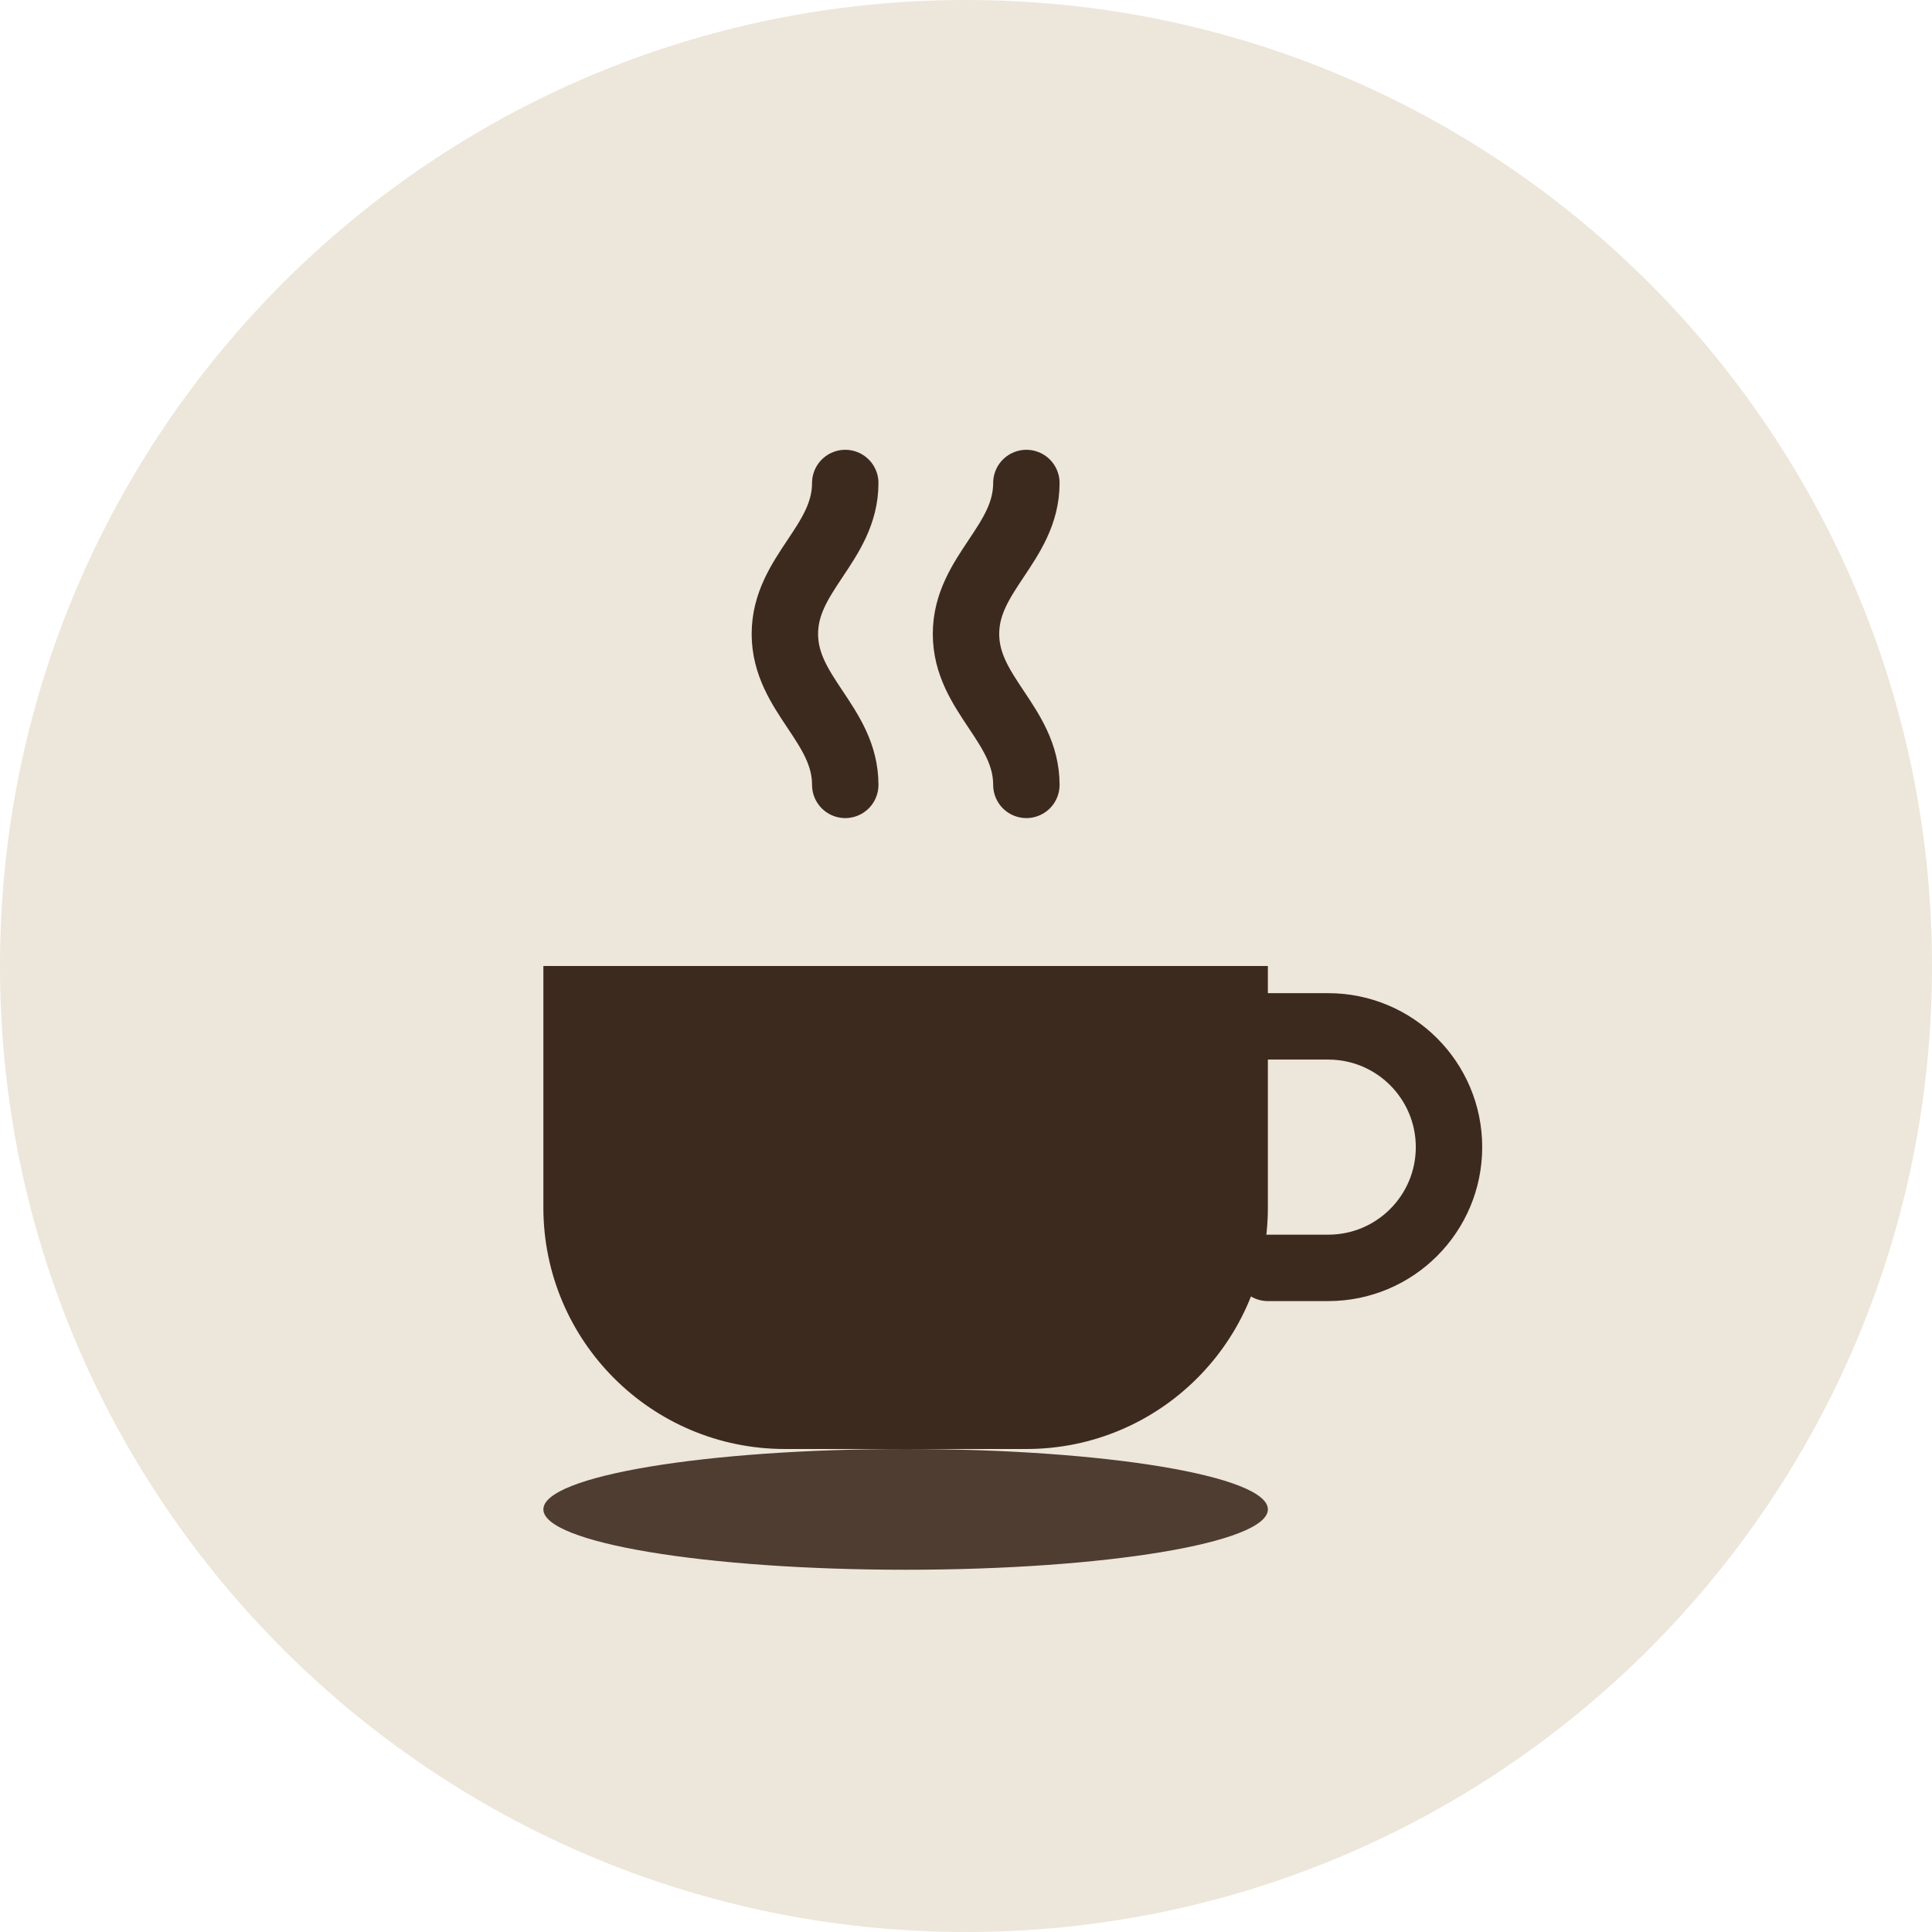
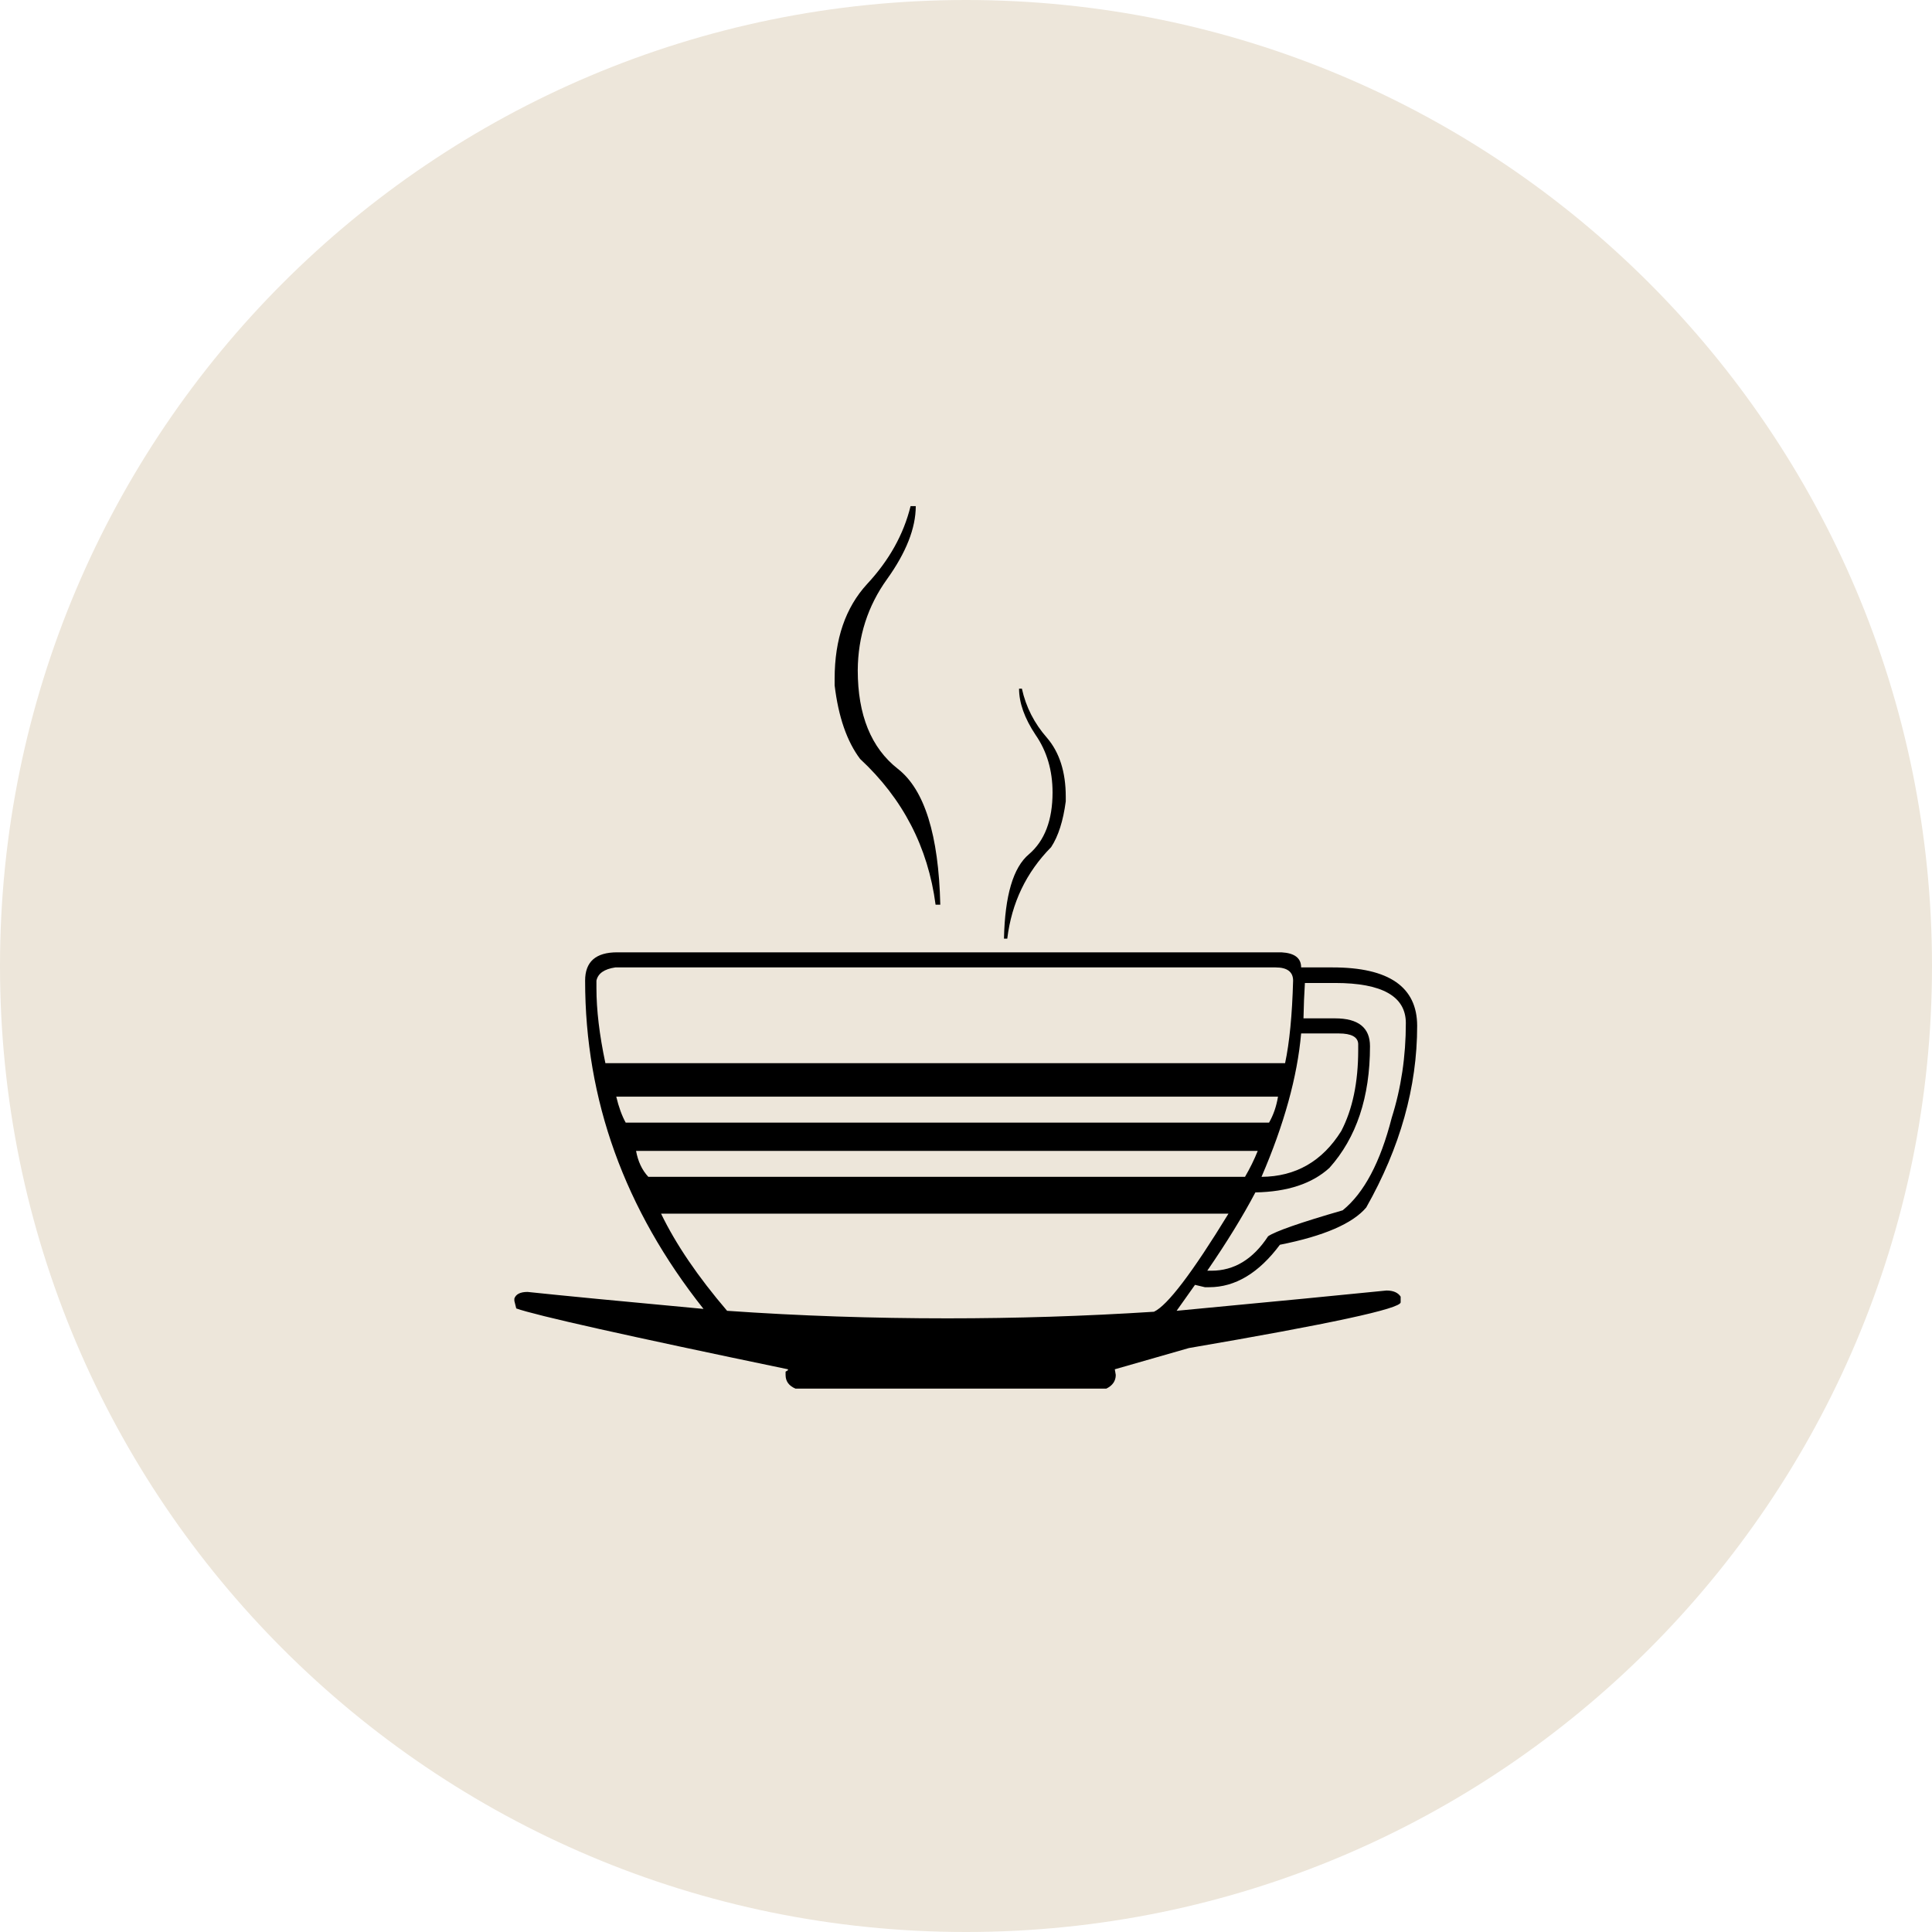
<svg xmlns="http://www.w3.org/2000/svg" viewBox="0 0 64 64">
  <circle cx="32" cy="32" r="32" fill="#ede6da" />
-   <g stroke="#3d2a1e" stroke-width="2.2" stroke-linecap="round" stroke-linejoin="round" fill="none">
-     <path d="M28 16c0 2-2 3-2 5s2 3 2 5" />
-     <path d="M34 16c0 2-2 3-2 5s2 3 2 5" />
-   </g>
-   <path d="M18 32h24v8a8 8 0 0 1-8 8h-8a8 8 0 0 1-8-8v-8z" fill="#3d2a1e" />
-   <path d="M42 34h2a4 4 0 0 1 0 8h-2" fill="none" stroke="#3d2a1e" stroke-width="2.2" stroke-linecap="round" stroke-linejoin="round" />
-   <ellipse cx="30" cy="50" rx="12" ry="2" fill="#3d2a1e" opacity="0.9" />
+   <text x="32" y="46" font-size="40" text-anchor="middle" font-family="Apple Color Emoji, Segoe UI Emoji, Noto Color Emoji, sans-serif">☕</text>
</svg>
